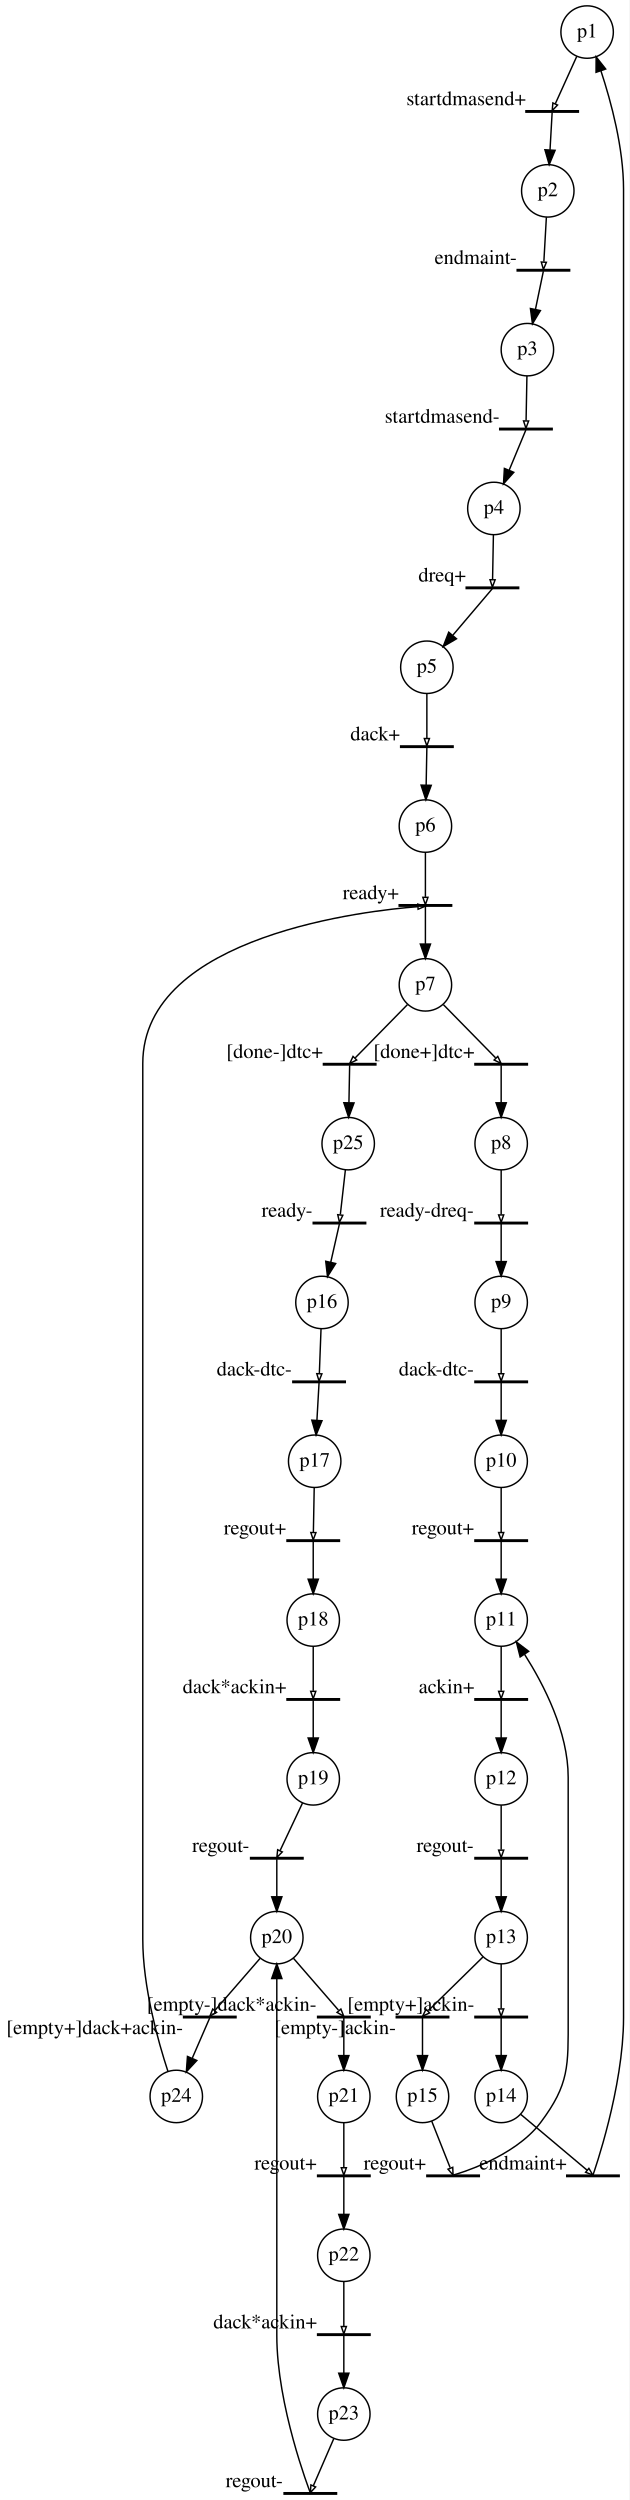
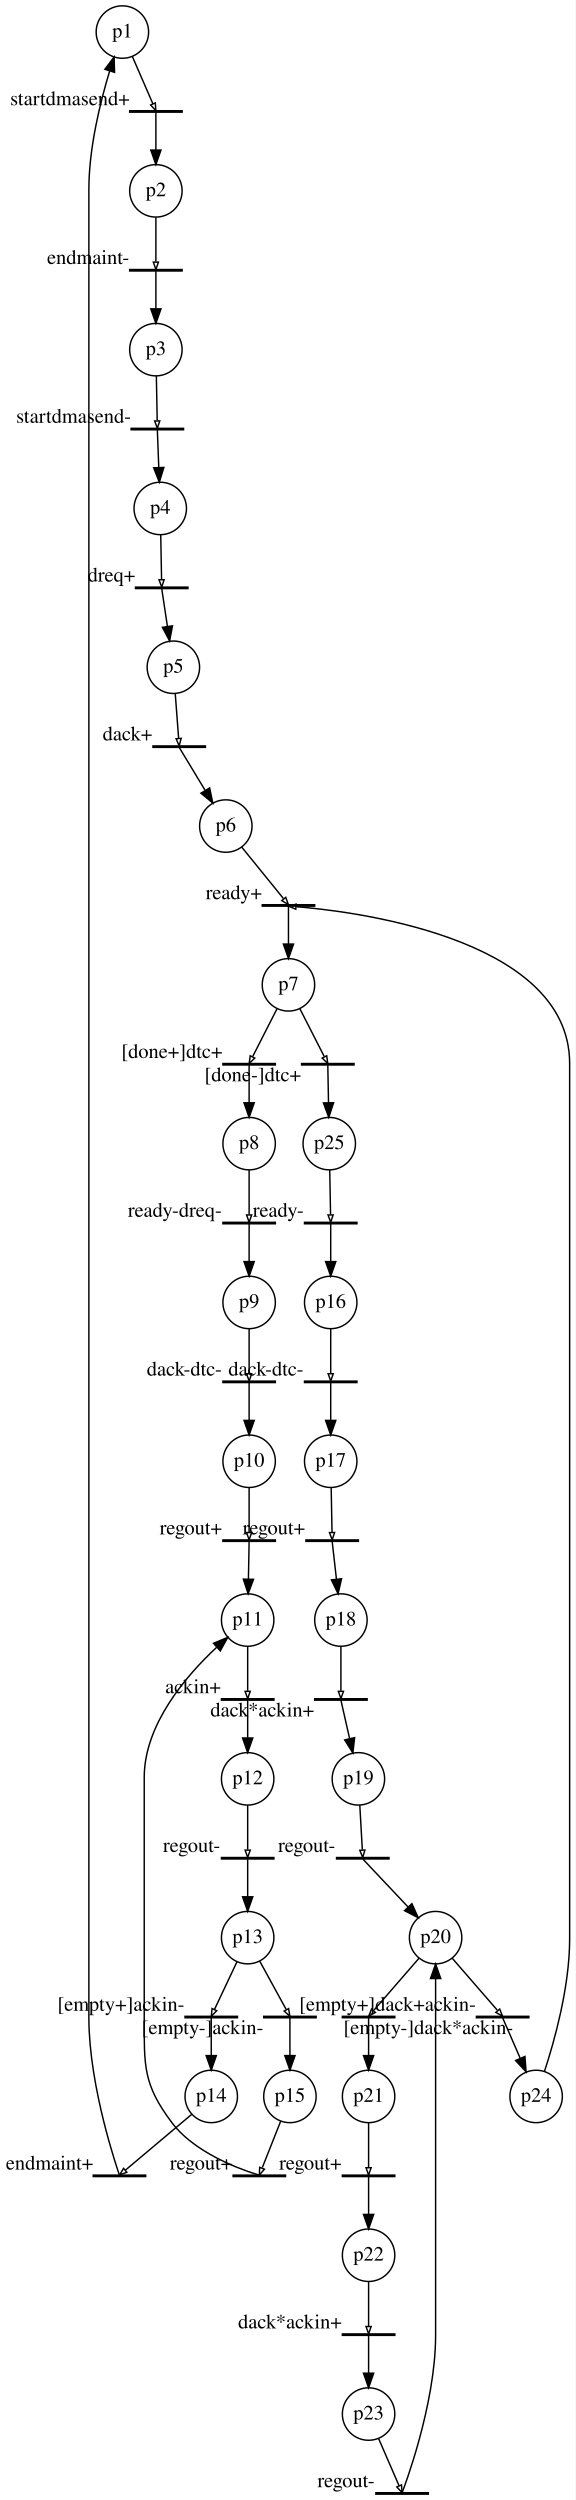
- <svg xmlns="http://www.w3.org/2000/svg" width="432pt" height="1716pt" viewBox="0.00 0.00 432.00 1716.00">
+ <svg xmlns="http://www.w3.org/2000/svg" width="395pt" height="1716pt" viewBox="0.00 0.00 395.00 1716.00">
  <g id="graph0" class="graph" transform="scale(1 1) rotate(0) translate(4 1712)">
-     <polygon fill="white" stroke="none" points="-4,4 -4,-1712 428,-1712 428,4 -4,4" />
+     <polygon fill="white" stroke="none" points="-4,4 -4,-1712 391,-1712 391,4 -4,4" />
    <g id="node1" class="node">
-       <ellipse fill="none" stroke="black" cx="399" cy="-1690" rx="18" ry="18" />
-       <text text-anchor="middle" x="399" y="-1686.3" font-family="Times,serif" font-size="14.00">p1</text>
+       <ellipse fill="none" stroke="black" cx="80" cy="-1690" rx="18" ry="18" />
+       <text text-anchor="middle" x="80" y="-1686.3" font-family="Times,serif" font-size="14.00">p1</text>
    </g>
    <g id="node3" class="node">
-       <polygon fill="none" stroke="black" points="393,-1636 357,-1636 357,-1635 393,-1635 393,-1636" />
-       <text text-anchor="middle" x="316" y="-1639.8" font-family="Times,serif" font-size="14.00">startdmasend+</text>
+       <polygon fill="none" stroke="black" points="121,-1636 85,-1636 85,-1635 121,-1635 121,-1636" />
+       <text text-anchor="middle" x="44" y="-1639.8" font-family="Times,serif" font-size="14.00">startdmasend+</text>
    </g>
    <g id="edge1" class="edge">
-       <path fill="none" stroke="black" d="M391.929,-1673.38C386.893,-1662.26 380.454,-1648.04 377.157,-1640.76" />
-       <polygon fill="none" stroke="black" points="378.685,-1639.9 375.028,-1636.06 375.497,-1641.34 378.685,-1639.9" />
+       <path fill="none" stroke="black" d="M86.901,-1673.1C91.721,-1661.99 97.831,-1647.91 100.956,-1640.71" />
+       <polygon fill="none" stroke="black" points="102.588,-1641.35 102.973,-1636.06 99.377,-1639.95 102.588,-1641.35" />
    </g>
    <g id="node2" class="node">
-       <ellipse fill="none" stroke="black" cx="372" cy="-1581" rx="18" ry="18" />
-       <text text-anchor="middle" x="372" y="-1577.3" font-family="Times,serif" font-size="14.00">p2</text>
+       <ellipse fill="none" stroke="black" cx="103" cy="-1581" rx="18" ry="18" />
+       <text text-anchor="middle" x="103" y="-1577.3" font-family="Times,serif" font-size="14.00">p2</text>
    </g>
    <g id="node5" class="node">
-       <polygon fill="none" stroke="black" points="387,-1527 351,-1527 351,-1526 387,-1526 387,-1527" />
-       <text text-anchor="middle" x="322.5" y="-1530.8" font-family="Times,serif" font-size="14.00">endmaint-</text>
+       <polygon fill="none" stroke="black" points="121,-1527 85,-1527 85,-1526 121,-1526 121,-1527" />
+       <text text-anchor="middle" x="56.5" y="-1530.8" font-family="Times,serif" font-size="14.00">endmaint-</text>
    </g>
    <g id="edge3" class="edge">
-       <path fill="none" stroke="black" d="M371.034,-1562.94C370.437,-1552.39 369.709,-1539.53 369.306,-1532.41" />
-       <polygon fill="none" stroke="black" points="371.033,-1531.95 369.003,-1527.06 367.539,-1532.15 371.033,-1531.95" />
+       <path fill="none" stroke="black" d="M103,-1562.94C103,-1552.39 103,-1539.53 103,-1532.41" />
+       <polygon fill="none" stroke="black" points="104.75,-1532.06 103,-1527.06 101.25,-1532.06 104.75,-1532.06" />
    </g>
    <g id="edge2" class="edge">
-       <path fill="none" stroke="black" d="M374.991,-1634.85C374.908,-1633.37 374.226,-1621.32 373.534,-1609.1" />
-       <polygon fill="black" stroke="black" points="377.023,-1608.81 372.964,-1599.02 370.034,-1609.21 377.023,-1608.81" />
+       <path fill="none" stroke="black" d="M103,-1634.85C103,-1633.37 103,-1621.32 103,-1609.1" />
+       <polygon fill="black" stroke="black" points="106.5,-1609.02 103,-1599.02 99.5,-1609.02 106.5,-1609.02" />
    </g>
    <g id="node4" class="node">
-       <ellipse fill="none" stroke="black" cx="358" cy="-1472" rx="18" ry="18" />
-       <text text-anchor="middle" x="358" y="-1468.3" font-family="Times,serif" font-size="14.00">p3</text>
+       <ellipse fill="none" stroke="black" cx="103" cy="-1472" rx="18" ry="18" />
+       <text text-anchor="middle" x="103" y="-1468.3" font-family="Times,serif" font-size="14.00">p3</text>
    </g>
    <g id="node7" class="node">
-       <polygon fill="none" stroke="black" points="375,-1418 339,-1418 339,-1417 375,-1417 375,-1418" />
-       <text text-anchor="middle" x="299.5" y="-1421.8" font-family="Times,serif" font-size="14.00">startdmasend-</text>
+       <polygon fill="none" stroke="black" points="122,-1418 86,-1418 86,-1417 122,-1417 122,-1418" />
+       <text text-anchor="middle" x="46.5" y="-1421.8" font-family="Times,serif" font-size="14.00">startdmasend-</text>
    </g>
    <g id="edge5" class="edge">
-       <path fill="none" stroke="black" d="M357.678,-1453.94C357.479,-1443.39 357.236,-1430.53 357.102,-1423.41" />
-       <polygon fill="none" stroke="black" points="358.845,-1423.03 357.001,-1418.06 355.346,-1423.09 358.845,-1423.03" />
+       <path fill="none" stroke="black" d="M103.322,-1453.94C103.521,-1443.39 103.764,-1430.53 103.898,-1423.41" />
+       <polygon fill="none" stroke="black" points="105.654,-1423.09 103.999,-1418.06 102.155,-1423.03 105.654,-1423.09" />
    </g>
    <g id="edge4" class="edge">
-       <path fill="none" stroke="black" d="M368.968,-1525.85C368.659,-1524.36 366.128,-1512.16 363.576,-1499.87" />
-       <polygon fill="black" stroke="black" points="366.934,-1498.82 361.475,-1489.74 360.08,-1500.24 366.934,-1498.82" />
+       <path fill="none" stroke="black" d="M103,-1525.85C103,-1524.37 103,-1512.32 103,-1500.1" />
+       <polygon fill="black" stroke="black" points="106.5,-1500.02 103,-1490.02 99.5,-1500.02 106.5,-1500.02" />
    </g>
    <g id="node6" class="node">
-       <ellipse fill="none" stroke="black" cx="335" cy="-1363" rx="18" ry="18" />
-       <text text-anchor="middle" x="335" y="-1359.3" font-family="Times,serif" font-size="14.00">p4</text>
+       <ellipse fill="none" stroke="black" cx="106" cy="-1363" rx="18" ry="18" />
+       <text text-anchor="middle" x="106" y="-1359.3" font-family="Times,serif" font-size="14.00">p4</text>
    </g>
    <g id="node9" class="node">
-       <polygon fill="none" stroke="black" points="352,-1309 316,-1309 316,-1308 352,-1308 352,-1309" />
-       <text text-anchor="middle" x="299.5" y="-1312.8" font-family="Times,serif" font-size="14.00">dreq+</text>
+       <polygon fill="none" stroke="black" points="125,-1309 89,-1309 89,-1308 125,-1308 125,-1309" />
+       <text text-anchor="middle" x="72.5" y="-1312.8" font-family="Times,serif" font-size="14.00">dreq+</text>
    </g>
    <g id="edge7" class="edge">
-       <path fill="none" stroke="black" d="M334.678,-1344.94C334.479,-1334.39 334.236,-1321.53 334.102,-1314.41" />
-       <polygon fill="none" stroke="black" points="335.845,-1314.03 334.001,-1309.06 332.346,-1314.09 335.845,-1314.03" />
+       <path fill="none" stroke="black" d="M106.322,-1344.94C106.521,-1334.39 106.764,-1321.53 106.898,-1314.41" />
+       <polygon fill="none" stroke="black" points="108.654,-1314.09 106.999,-1309.06 105.155,-1314.03 108.654,-1314.09" />
    </g>
    <g id="edge6" class="edge">
-       <path fill="none" stroke="black" d="M356.937,-1416.85C356.294,-1415.3 350.85,-1402.18 345.547,-1389.41" />
-       <polygon fill="black" stroke="black" points="348.667,-1387.8 341.601,-1379.9 342.202,-1390.48 348.667,-1387.8" />
+       <path fill="none" stroke="black" d="M104.006,-1416.85C104.062,-1415.37 104.516,-1403.32 104.977,-1391.1" />
+       <polygon fill="black" stroke="black" points="108.478,-1391.15 105.358,-1381.02 101.483,-1390.89 108.478,-1391.15" />
    </g>
    <g id="node8" class="node">
-       <ellipse fill="none" stroke="black" cx="289" cy="-1254" rx="18" ry="18" />
-       <text text-anchor="middle" x="289" y="-1250.3" font-family="Times,serif" font-size="14.00">p5</text>
+       <ellipse fill="none" stroke="black" cx="115" cy="-1254" rx="18" ry="18" />
+       <text text-anchor="middle" x="115" y="-1250.3" font-family="Times,serif" font-size="14.00">p5</text>
    </g>
    <g id="node11" class="node">
-       <polygon fill="none" stroke="black" points="307,-1200 271,-1200 271,-1199 307,-1199 307,-1200" />
-       <text text-anchor="middle" x="253.5" y="-1203.8" font-family="Times,serif" font-size="14.00">dack+</text>
+       <polygon fill="none" stroke="black" points="137,-1200 101,-1200 101,-1199 137,-1199 137,-1200" />
+       <text text-anchor="middle" x="83.5" y="-1203.8" font-family="Times,serif" font-size="14.00">dack+</text>
    </g>
    <g id="edge9" class="edge">
-       <path fill="none" stroke="black" d="M289,-1235.94C289,-1225.39 289,-1212.53 289,-1205.41" />
-       <polygon fill="none" stroke="black" points="290.75,-1205.06 289,-1200.06 287.25,-1205.06 290.75,-1205.06" />
+       <path fill="none" stroke="black" d="M116.288,-1235.94C117.084,-1225.39 118.054,-1212.53 118.592,-1205.41" />
+       <polygon fill="none" stroke="black" points="120.364,-1205.18 118.996,-1200.06 116.874,-1204.91 120.364,-1205.18" />
    </g>
    <g id="edge8" class="edge">
-       <path fill="none" stroke="black" d="M333.871,-1307.85C332.406,-1306.12 318.74,-1290.03 306.871,-1276.05" />
-       <polygon fill="black" stroke="black" points="309.336,-1273.54 300.196,-1268.19 304,-1278.07 309.336,-1273.54" />
+       <path fill="none" stroke="black" d="M107.023,-1307.85C107.246,-1306.37 109.065,-1294.32 110.909,-1282.1" />
+       <polygon fill="black" stroke="black" points="114.398,-1282.44 112.43,-1272.02 107.477,-1281.39 114.398,-1282.44" />
    </g>
    <g id="node10" class="node">
-       <ellipse fill="none" stroke="black" cx="288" cy="-1145" rx="18" ry="18" />
-       <text text-anchor="middle" x="288" y="-1141.3" font-family="Times,serif" font-size="14.00">p6</text>
+       <ellipse fill="none" stroke="black" cx="151" cy="-1145" rx="18" ry="18" />
+       <text text-anchor="middle" x="151" y="-1141.3" font-family="Times,serif" font-size="14.00">p6</text>
    </g>
    <g id="node13" class="node">
-       <polygon fill="none" stroke="black" points="306,-1091 270,-1091 270,-1090 306,-1090 306,-1091" />
-       <text text-anchor="middle" x="250.5" y="-1094.8" font-family="Times,serif" font-size="14.00">ready+</text>
+       <polygon fill="none" stroke="black" points="212,-1091 176,-1091 176,-1090 212,-1090 212,-1091" />
+       <text text-anchor="middle" x="156.5" y="-1094.8" font-family="Times,serif" font-size="14.00">ready+</text>
    </g>
    <g id="edge11" class="edge">
-       <path fill="none" stroke="black" d="M288,-1126.94C288,-1116.39 288,-1103.53 288,-1096.41" />
-       <polygon fill="none" stroke="black" points="289.75,-1096.06 288,-1091.06 286.25,-1096.06 289.75,-1096.06" />
+       <path fill="none" stroke="black" d="M161.851,-1130.63C171.299,-1118.98 184.417,-1102.81 190.564,-1095.23" />
+       <polygon fill="none" stroke="black" points="192.153,-1096.05 193.944,-1091.07 189.435,-1093.85 192.153,-1096.05" />
    </g>
    <g id="edge10" class="edge">
-       <path fill="none" stroke="black" d="M288.997,-1198.85C288.969,-1197.37 288.742,-1185.32 288.511,-1173.1" />
-       <polygon fill="black" stroke="black" points="292.009,-1172.96 288.321,-1163.02 285.011,-1173.09 292.009,-1172.96" />
+       <path fill="none" stroke="black" d="M119.092,-1198.85C120.069,-1197.23 128.674,-1182.98 136.701,-1169.68" />
+       <polygon fill="black" stroke="black" points="139.892,-1171.17 142.065,-1160.8 133.9,-1167.55 139.892,-1171.17" />
    </g>
    <g id="node12" class="node">
-       <ellipse fill="none" stroke="black" cx="288" cy="-1036" rx="18" ry="18" />
-       <text text-anchor="middle" x="288" y="-1032.3" font-family="Times,serif" font-size="14.00">p7</text>
+       <ellipse fill="none" stroke="black" cx="194" cy="-1036" rx="18" ry="18" />
+       <text text-anchor="middle" x="194" y="-1032.3" font-family="Times,serif" font-size="14.00">p7</text>
    </g>
    <g id="node15" class="node">
-       <polygon fill="none" stroke="black" points="358,-982 322,-982 322,-981 358,-981 358,-982" />
-       <text text-anchor="middle" x="287" y="-985.8" font-family="Times,serif" font-size="14.00">[done+]dtc+</text>
+       <polygon fill="none" stroke="black" points="185,-982 149,-982 149,-981 185,-981 185,-982" />
+       <text text-anchor="middle" x="114" y="-985.8" font-family="Times,serif" font-size="14.00">[done+]dtc+</text>
    </g>
    <g id="edge13" class="edge">
-       <path fill="none" stroke="black" d="M300.323,-1022.44C311.961,-1010.58 328.71,-993.507 336.167,-985.906" />
-       <polygon fill="none" stroke="black" points="337.677,-986.866 339.93,-982.072 335.179,-984.415 337.677,-986.866" />
+       <path fill="none" stroke="black" d="M186.19,-1019.67C180.517,-1008.53 173.204,-994.177 169.455,-986.818" />
+       <polygon fill="none" stroke="black" points="170.861,-985.724 167.032,-982.064 167.743,-987.313 170.861,-985.724" />
    </g>
    <g id="node33" class="node">
-       <polygon fill="none" stroke="black" points="254,-982 218,-982 218,-981 254,-981 254,-982" />
-       <text text-anchor="middle" x="184.5" y="-985.8" font-family="Times,serif" font-size="14.00">[done-]dtc+</text>
+       <polygon fill="none" stroke="black" points="239,-982 203,-982 203,-981 239,-981 239,-982" />
+       <text text-anchor="middle" x="169.5" y="-969.8" font-family="Times,serif" font-size="14.00">[done-]dtc+</text>
    </g>
    <g id="edge33" class="edge">
-       <path fill="none" stroke="black" d="M275.677,-1022.44C264.039,-1010.58 247.29,-993.507 239.833,-985.906" />
-       <polygon fill="none" stroke="black" points="240.821,-984.415 236.07,-982.072 238.323,-986.866 240.821,-984.415" />
+       <path fill="none" stroke="black" d="M201.81,-1019.67C207.483,-1008.53 214.796,-994.177 218.545,-986.818" />
+       <polygon fill="none" stroke="black" points="220.257,-987.313 220.968,-982.064 217.139,-985.724 220.257,-987.313" />
    </g>
    <g id="edge12" class="edge">
-       <path fill="none" stroke="black" d="M288,-1089.85C288,-1088.37 288,-1076.32 288,-1064.1" />
-       <polygon fill="black" stroke="black" points="291.5,-1064.02 288,-1054.02 284.5,-1064.02 291.5,-1064.02" />
+       <path fill="none" stroke="black" d="M194,-1089.85C194,-1088.37 194,-1076.32 194,-1064.1" />
+       <polygon fill="black" stroke="black" points="197.5,-1064.02 194,-1054.02 190.5,-1064.02 197.5,-1064.02" />
    </g>
    <g id="node14" class="node">
-       <ellipse fill="none" stroke="black" cx="340" cy="-927" rx="18" ry="18" />
-       <text text-anchor="middle" x="340" y="-923.3" font-family="Times,serif" font-size="14.00">p8</text>
+       <ellipse fill="none" stroke="black" cx="167" cy="-927" rx="18" ry="18" />
+       <text text-anchor="middle" x="167" y="-923.3" font-family="Times,serif" font-size="14.00">p8</text>
    </g>
    <g id="node17" class="node">
-       <polygon fill="none" stroke="black" points="358,-873 322,-873 322,-872 358,-872 358,-873" />
-       <text text-anchor="middle" x="289" y="-876.8" font-family="Times,serif" font-size="14.00">ready-dreq-</text>
+       <polygon fill="none" stroke="black" points="185,-873 149,-873 149,-872 185,-872 185,-873" />
+       <text text-anchor="middle" x="116" y="-876.8" font-family="Times,serif" font-size="14.00">ready-dreq-</text>
    </g>
    <g id="edge15" class="edge">
-       <path fill="none" stroke="black" d="M340,-908.939C340,-898.385 340,-885.534 340,-878.412" />
-       <polygon fill="none" stroke="black" points="341.75,-878.059 340,-873.059 338.25,-878.059 341.75,-878.059" />
+       <path fill="none" stroke="black" d="M167,-908.939C167,-898.385 167,-885.534 167,-878.412" />
+       <polygon fill="none" stroke="black" points="168.75,-878.059 167,-873.059 165.25,-878.059 168.75,-878.059" />
    </g>
    <g id="edge14" class="edge">
-       <path fill="none" stroke="black" d="M340,-980.848C340,-979.368 340,-967.319 340,-955.1" />
-       <polygon fill="black" stroke="black" points="343.5,-955.025 340,-945.025 336.5,-955.025 343.5,-955.025" />
+       <path fill="none" stroke="black" d="M167,-980.848C167,-979.368 167,-967.319 167,-955.1" />
+       <polygon fill="black" stroke="black" points="170.5,-955.025 167,-945.025 163.5,-955.025 170.5,-955.025" />
    </g>
    <g id="node16" class="node">
-       <ellipse fill="none" stroke="black" cx="340" cy="-818" rx="18" ry="18" />
-       <text text-anchor="middle" x="340" y="-814.3" font-family="Times,serif" font-size="14.00">p9</text>
+       <ellipse fill="none" stroke="black" cx="167" cy="-818" rx="18" ry="18" />
+       <text text-anchor="middle" x="167" y="-814.3" font-family="Times,serif" font-size="14.00">p9</text>
    </g>
    <g id="node19" class="node">
-       <polygon fill="none" stroke="black" points="358,-764 322,-764 322,-763 358,-763 358,-764" />
-       <text text-anchor="middle" x="295.5" y="-767.8" font-family="Times,serif" font-size="14.00">dack-dtc-</text>
+       <polygon fill="none" stroke="black" points="185,-764 149,-764 149,-763 185,-763 185,-764" />
+       <text text-anchor="middle" x="122.5" y="-767.8" font-family="Times,serif" font-size="14.00">dack-dtc-</text>
    </g>
    <g id="edge17" class="edge">
-       <path fill="none" stroke="black" d="M340,-799.939C340,-789.385 340,-776.534 340,-769.412" />
-       <polygon fill="none" stroke="black" points="341.75,-769.059 340,-764.059 338.25,-769.059 341.75,-769.059" />
+       <path fill="none" stroke="black" d="M167,-799.939C167,-789.385 167,-776.534 167,-769.412" />
+       <polygon fill="none" stroke="black" points="168.75,-769.059 167,-764.059 165.25,-769.059 168.75,-769.059" />
    </g>
    <g id="edge16" class="edge">
-       <path fill="none" stroke="black" d="M340,-871.848C340,-870.368 340,-858.319 340,-846.1" />
-       <polygon fill="black" stroke="black" points="343.5,-846.025 340,-836.025 336.5,-846.025 343.5,-846.025" />
+       <path fill="none" stroke="black" d="M167,-871.848C167,-870.368 167,-858.319 167,-846.1" />
+       <polygon fill="black" stroke="black" points="170.5,-846.025 167,-836.025 163.5,-846.025 170.5,-846.025" />
    </g>
    <g id="node18" class="node">
-       <ellipse fill="none" stroke="black" cx="340" cy="-709" rx="18" ry="18" />
-       <text text-anchor="middle" x="340" y="-705.3" font-family="Times,serif" font-size="14.00">p10</text>
+       <ellipse fill="none" stroke="black" cx="167" cy="-709" rx="18" ry="18" />
+       <text text-anchor="middle" x="167" y="-705.3" font-family="Times,serif" font-size="14.00">p10</text>
    </g>
    <g id="node21" class="node">
-       <polygon fill="none" stroke="black" points="358,-655 322,-655 322,-654 358,-654 358,-655" />
-       <text text-anchor="middle" x="300" y="-658.8" font-family="Times,serif" font-size="14.00">regout+</text>
+       <polygon fill="none" stroke="black" points="185,-655 149,-655 149,-654 185,-654 185,-655" />
+       <text text-anchor="middle" x="127" y="-658.8" font-family="Times,serif" font-size="14.00">regout+</text>
    </g>
    <g id="edge19" class="edge">
-       <path fill="none" stroke="black" d="M340,-690.939C340,-680.385 340,-667.534 340,-660.412" />
-       <polygon fill="none" stroke="black" points="341.75,-660.059 340,-655.059 338.25,-660.059 341.75,-660.059" />
+       <path fill="none" stroke="black" d="M167,-690.939C167,-680.385 167,-667.534 167,-660.412" />
+       <polygon fill="none" stroke="black" points="168.75,-660.059 167,-655.059 165.25,-660.059 168.75,-660.059" />
    </g>
    <g id="edge18" class="edge">
-       <path fill="none" stroke="black" d="M340,-762.848C340,-761.368 340,-749.319 340,-737.1" />
-       <polygon fill="black" stroke="black" points="343.5,-737.025 340,-727.025 336.5,-737.025 343.5,-737.025" />
+       <path fill="none" stroke="black" d="M167,-762.848C167,-761.368 167,-749.319 167,-737.1" />
+       <polygon fill="black" stroke="black" points="170.5,-737.025 167,-727.025 163.5,-737.025 170.5,-737.025" />
    </g>
    <g id="node20" class="node">
-       <ellipse fill="none" stroke="black" cx="340" cy="-600" rx="18" ry="18" />
-       <text text-anchor="middle" x="340" y="-596.3" font-family="Times,serif" font-size="14.00">p11</text>
+       <ellipse fill="none" stroke="black" cx="166" cy="-600" rx="18" ry="18" />
+       <text text-anchor="middle" x="166" y="-596.3" font-family="Times,serif" font-size="14.00">p11</text>
    </g>
    <g id="node23" class="node">
-       <polygon fill="none" stroke="black" points="358,-546 322,-546 322,-545 358,-545 358,-546" />
-       <text text-anchor="middle" x="302.5" y="-549.8" font-family="Times,serif" font-size="14.00">ackin+</text>
+       <polygon fill="none" stroke="black" points="184,-546 148,-546 148,-545 184,-545 184,-546" />
+       <text text-anchor="middle" x="128.5" y="-549.8" font-family="Times,serif" font-size="14.00">ackin+</text>
    </g>
    <g id="edge21" class="edge">
-       <path fill="none" stroke="black" d="M340,-581.939C340,-571.385 340,-558.534 340,-551.412" />
-       <polygon fill="none" stroke="black" points="341.75,-551.059 340,-546.059 338.25,-551.059 341.75,-551.059" />
+       <path fill="none" stroke="black" d="M166,-581.939C166,-571.385 166,-558.534 166,-551.412" />
+       <polygon fill="none" stroke="black" points="167.75,-551.059 166,-546.059 164.25,-551.059 167.75,-551.059" />
    </g>
    <g id="edge20" class="edge">
-       <path fill="none" stroke="black" d="M340,-653.848C340,-652.368 340,-640.319 340,-628.1" />
-       <polygon fill="black" stroke="black" points="343.5,-628.025 340,-618.025 336.5,-628.025 343.5,-628.025" />
+       <path fill="none" stroke="black" d="M166.997,-653.848C166.969,-652.368 166.742,-640.319 166.511,-628.1" />
+       <polygon fill="black" stroke="black" points="170.009,-627.957 166.321,-618.025 163.011,-628.089 170.009,-627.957" />
    </g>
    <g id="node22" class="node">
-       <ellipse fill="none" stroke="black" cx="340" cy="-491" rx="18" ry="18" />
-       <text text-anchor="middle" x="340" y="-487.3" font-family="Times,serif" font-size="14.00">p12</text>
+       <ellipse fill="none" stroke="black" cx="166" cy="-491" rx="18" ry="18" />
+       <text text-anchor="middle" x="166" y="-487.3" font-family="Times,serif" font-size="14.00">p12</text>
    </g>
    <g id="node25" class="node">
-       <polygon fill="none" stroke="black" points="358,-437 322,-437 322,-436 358,-436 358,-437" />
-       <text text-anchor="middle" x="301.5" y="-440.8" font-family="Times,serif" font-size="14.00">regout-</text>
+       <polygon fill="none" stroke="black" points="184,-437 148,-437 148,-436 184,-436 184,-437" />
+       <text text-anchor="middle" x="127.5" y="-440.8" font-family="Times,serif" font-size="14.00">regout-</text>
    </g>
    <g id="edge23" class="edge">
-       <path fill="none" stroke="black" d="M340,-472.939C340,-462.385 340,-449.534 340,-442.412" />
-       <polygon fill="none" stroke="black" points="341.75,-442.059 340,-437.059 338.25,-442.059 341.75,-442.059" />
+       <path fill="none" stroke="black" d="M166,-472.939C166,-462.385 166,-449.534 166,-442.412" />
+       <polygon fill="none" stroke="black" points="167.75,-442.059 166,-437.059 164.25,-442.059 167.75,-442.059" />
    </g>
    <g id="edge22" class="edge">
-       <path fill="none" stroke="black" d="M340,-544.848C340,-543.368 340,-531.319 340,-519.1" />
-       <polygon fill="black" stroke="black" points="343.5,-519.025 340,-509.025 336.5,-519.025 343.5,-519.025" />
+       <path fill="none" stroke="black" d="M166,-544.848C166,-543.368 166,-531.319 166,-519.1" />
+       <polygon fill="black" stroke="black" points="169.5,-519.025 166,-509.025 162.5,-519.025 169.5,-519.025" />
    </g>
    <g id="node24" class="node">
-       <ellipse fill="none" stroke="black" cx="340" cy="-382" rx="18" ry="18" />
-       <text text-anchor="middle" x="340" y="-378.3" font-family="Times,serif" font-size="14.00">p13</text>
+       <ellipse fill="none" stroke="black" cx="166" cy="-382" rx="18" ry="18" />
+       <text text-anchor="middle" x="166" y="-378.3" font-family="Times,serif" font-size="14.00">p13</text>
    </g>
    <g id="node27" class="node">
-       <polygon fill="none" stroke="black" points="358,-328 322,-328 322,-327 358,-327 358,-328" />
-       <text text-anchor="middle" x="278" y="-331.8" font-family="Times,serif" font-size="14.00">[empty+]ackin-</text>
+       <polygon fill="none" stroke="black" points="159,-328 123,-328 123,-327 159,-327 159,-328" />
+       <text text-anchor="middle" x="79" y="-331.8" font-family="Times,serif" font-size="14.00">[empty+]ackin-</text>
    </g>
    <g id="edge25" class="edge">
-       <path fill="none" stroke="black" d="M340,-363.939C340,-353.385 340,-340.534 340,-333.412" />
-       <polygon fill="none" stroke="black" points="341.75,-333.059 340,-328.059 338.25,-333.059 341.75,-333.059" />
+       <path fill="none" stroke="black" d="M158.634,-365.385C153.388,-354.263 146.681,-340.044 143.247,-332.764" />
+       <polygon fill="none" stroke="black" points="144.746,-331.838 141.03,-328.063 141.58,-333.332 144.746,-331.838" />
    </g>
    <g id="node30" class="node">
-       <polygon fill="none" stroke="black" points="304,-328 268,-328 268,-327 304,-327 304,-328" />
-       <text text-anchor="middle" x="226" y="-315.8" font-family="Times,serif" font-size="14.00">[empty-]ackin-</text>
+       <polygon fill="none" stroke="black" points="213,-328 177,-328 177,-327 213,-327 213,-328" />
+       <text text-anchor="middle" x="135" y="-315.8" font-family="Times,serif" font-size="14.00">[empty-]ackin-</text>
    </g>
    <g id="edge29" class="edge">
-       <path fill="none" stroke="black" d="M327.476,-368.708C315.402,-356.858 297.847,-339.627 290.023,-331.948" />
-       <polygon fill="none" stroke="black" points="290.868,-330.326 286.074,-328.072 288.416,-332.824 290.868,-330.326" />
+       <path fill="none" stroke="black" d="M174.233,-365.954C180.332,-354.807 188.264,-340.311 192.334,-332.873" />
+       <polygon fill="none" stroke="black" points="194.1,-333.291 194.965,-328.064 191.029,-331.611 194.1,-333.291" />
    </g>
    <g id="edge24" class="edge">
-       <path fill="none" stroke="black" d="M340,-435.848C340,-434.368 340,-422.319 340,-410.1" />
-       <polygon fill="black" stroke="black" points="343.5,-410.025 340,-400.025 336.5,-410.025 343.5,-410.025" />
+       <path fill="none" stroke="black" d="M166,-435.848C166,-434.368 166,-422.319 166,-410.1" />
+       <polygon fill="black" stroke="black" points="169.5,-410.025 166,-400.025 162.5,-410.025 169.5,-410.025" />
    </g>
    <g id="node26" class="node">
-       <ellipse fill="none" stroke="black" cx="340" cy="-273" rx="18" ry="18" />
-       <text text-anchor="middle" x="340" y="-269.3" font-family="Times,serif" font-size="14.00">p14</text>
+       <ellipse fill="none" stroke="black" cx="141" cy="-273" rx="18" ry="18" />
+       <text text-anchor="middle" x="141" y="-269.3" font-family="Times,serif" font-size="14.00">p14</text>
    </g>
    <g id="node28" class="node">
-       <polygon fill="none" stroke="black" points="421,-219 385,-219 385,-218 421,-218 421,-219" />
-       <text text-anchor="middle" x="355" y="-222.8" font-family="Times,serif" font-size="14.00">endmaint+</text>
+       <polygon fill="none" stroke="black" points="96,-219 60,-219 60,-218 96,-218 96,-219" />
+       <text text-anchor="middle" x="30" y="-222.8" font-family="Times,serif" font-size="14.00">endmaint+</text>
    </g>
    <g id="edge27" class="edge">
-       <path fill="none" stroke="black" d="M353.361,-260.76C367.777,-248.632 389.882,-230.036 398.928,-222.426" />
-       <polygon fill="none" stroke="black" points="400.211,-223.634 402.91,-219.076 397.957,-220.955 400.211,-223.634" />
+       <path fill="none" stroke="black" d="M127.639,-260.76C113.223,-248.632 91.118,-230.036 82.072,-222.426" />
+       <polygon fill="none" stroke="black" points="83.043,-220.955 78.09,-219.076 80.79,-223.634 83.043,-220.955" />
    </g>
    <g id="edge26" class="edge">
-       <path fill="none" stroke="black" d="M340,-326.848C340,-325.368 340,-313.319 340,-301.1" />
-       <polygon fill="black" stroke="black" points="343.5,-301.025 340,-291.025 336.5,-301.025 343.5,-301.025" />
+       <path fill="none" stroke="black" d="M141,-326.848C141,-325.368 141,-313.319 141,-301.1" />
+       <polygon fill="black" stroke="black" points="144.5,-301.025 141,-291.025 137.5,-301.025 144.5,-301.025" />
    </g>
    <g id="edge28" class="edge">
-       <path fill="none" stroke="black" d="M403.015,-219.043C403.651,-220.844 424,-278.865 424,-327 424,-1582 424,-1582 424,-1582 424,-1610.36 415.568,-1641.87 408.498,-1663.3" />
-       <polygon fill="black" stroke="black" points="405.12,-1662.36 405.18,-1672.96 411.74,-1664.64 405.12,-1662.36" />
+       <path fill="none" stroke="black" d="M77.985,-219.043C77.349,-220.844 57,-278.865 57,-327 57,-1582 57,-1582 57,-1582 57,-1610.25 64.757,-1641.77 71.262,-1663.24" />
+       <polygon fill="black" stroke="black" points="67.967,-1664.43 74.315,-1672.92 74.642,-1662.33 67.967,-1664.43" />
    </g>
    <g id="node29" class="node">
-       <ellipse fill="none" stroke="black" cx="286" cy="-273" rx="18" ry="18" />
-       <text text-anchor="middle" x="286" y="-269.3" font-family="Times,serif" font-size="14.00">p15</text>
+       <ellipse fill="none" stroke="black" cx="195" cy="-273" rx="18" ry="18" />
+       <text text-anchor="middle" x="195" y="-269.3" font-family="Times,serif" font-size="14.00">p15</text>
    </g>
    <g id="node31" class="node">
-       <polygon fill="none" stroke="black" points="325,-219 289,-219 289,-218 325,-218 325,-219" />
-       <text text-anchor="middle" x="267" y="-222.8" font-family="Times,serif" font-size="14.00">regout+</text>
+       <polygon fill="none" stroke="black" points="192,-219 156,-219 156,-218 192,-218 192,-219" />
+       <text text-anchor="middle" x="134" y="-222.8" font-family="Times,serif" font-size="14.00">regout+</text>
    </g>
    <g id="edge31" class="edge">
-       <path fill="none" stroke="black" d="M292.301,-256.098C296.608,-245.228 302.043,-231.51 304.948,-224.179" />
-       <polygon fill="none" stroke="black" points="306.76,-224.355 306.975,-219.062 303.507,-223.066 306.76,-224.355" />
+       <path fill="none" stroke="black" d="M188.699,-256.098C184.392,-245.228 178.957,-231.51 176.052,-224.179" />
+       <polygon fill="none" stroke="black" points="177.493,-223.066 174.025,-219.062 174.24,-224.355 177.493,-223.066" />
    </g>
    <g id="edge30" class="edge">
-       <path fill="none" stroke="black" d="M286,-326.848C286,-325.368 286,-313.319 286,-301.1" />
-       <polygon fill="black" stroke="black" points="289.5,-301.025 286,-291.025 282.5,-301.025 289.5,-301.025" />
+       <path fill="none" stroke="black" d="M195,-326.848C195,-325.368 195,-313.319 195,-301.1" />
+       <polygon fill="black" stroke="black" points="198.5,-301.025 195,-291.025 191.5,-301.025 198.5,-301.025" />
    </g>
    <g id="edge32" class="edge">
-       <path fill="none" stroke="black" d="M307.119,-219.033C309.561,-219.709 348.907,-230.911 367,-255 386.876,-281.463 386,-293.905 386,-327 386,-492 386,-492 386,-492 386,-523.176 369.314,-555.612 356.041,-576.481" />
-       <polygon fill="black" stroke="black" points="353.04,-574.674 350.438,-584.945 358.877,-578.539 353.04,-574.674" />
+       <path fill="none" stroke="black" d="M173.881,-219.033C171.439,-219.709 132.093,-230.911 114,-255 94.124,-281.463 95,-293.905 95,-327 95,-492 95,-492 95,-492 95,-528.374 123.839,-561.846 144.758,-581.34" />
+       <polygon fill="black" stroke="black" points="142.526,-584.04 152.31,-588.104 147.196,-578.825 142.526,-584.04" />
    </g>
    <g id="node32" class="node">
-       <ellipse fill="none" stroke="black" cx="235" cy="-927" rx="18" ry="18" />
-       <text text-anchor="middle" x="235" y="-923.3" font-family="Times,serif" font-size="14.00">p25</text>
+       <ellipse fill="none" stroke="black" cx="222" cy="-927" rx="18" ry="18" />
+       <text text-anchor="middle" x="222" y="-923.3" font-family="Times,serif" font-size="14.00">p25</text>
    </g>
    <g id="node35" class="node">
-       <polygon fill="none" stroke="black" points="247,-873 211,-873 211,-872 247,-872 247,-873" />
-       <text text-anchor="middle" x="193" y="-876.8" font-family="Times,serif" font-size="14.00">ready-</text>
+       <polygon fill="none" stroke="black" points="241,-873 205,-873 205,-872 241,-872 241,-873" />
+       <text text-anchor="middle" x="187" y="-876.8" font-family="Times,serif" font-size="14.00">ready-</text>
    </g>
    <g id="edge35" class="edge">
-       <path fill="none" stroke="black" d="M233.069,-908.939C231.874,-898.385 230.419,-885.534 229.613,-878.412" />
-       <polygon fill="none" stroke="black" points="231.308,-877.831 229.007,-873.059 227.83,-878.224 231.308,-877.831" />
+       <path fill="none" stroke="black" d="M222.322,-908.939C222.521,-898.385 222.764,-885.534 222.898,-878.412" />
+       <polygon fill="none" stroke="black" points="224.654,-878.091 222.999,-873.059 221.155,-878.025 224.654,-878.091" />
    </g>
    <g id="edge34" class="edge">
-       <path fill="none" stroke="black" d="M235.997,-980.848C235.969,-979.368 235.742,-967.319 235.511,-955.1" />
-       <polygon fill="black" stroke="black" points="239.009,-954.957 235.321,-945.025 232.011,-955.089 239.009,-954.957" />
+       <path fill="none" stroke="black" d="M221.003,-980.848C221.031,-979.368 221.258,-967.319 221.489,-955.1" />
+       <polygon fill="black" stroke="black" points="224.989,-955.089 221.679,-945.025 217.991,-954.957 224.989,-955.089" />
    </g>
    <g id="node34" class="node">
-       <ellipse fill="none" stroke="black" cx="217" cy="-818" rx="18" ry="18" />
-       <text text-anchor="middle" x="217" y="-814.3" font-family="Times,serif" font-size="14.00">p16</text>
+       <ellipse fill="none" stroke="black" cx="223" cy="-818" rx="18" ry="18" />
+       <text text-anchor="middle" x="223" y="-814.3" font-family="Times,serif" font-size="14.00">p16</text>
    </g>
    <g id="node37" class="node">
-       <polygon fill="none" stroke="black" points="233,-764 197,-764 197,-763 233,-763 233,-764" />
-       <text text-anchor="middle" x="170.5" y="-767.8" font-family="Times,serif" font-size="14.00">dack-dtc-</text>
+       <polygon fill="none" stroke="black" points="241,-764 205,-764 205,-763 241,-763 241,-764" />
+       <text text-anchor="middle" x="178.5" y="-767.8" font-family="Times,serif" font-size="14.00">dack-dtc-</text>
    </g>
    <g id="edge37" class="edge">
-       <path fill="none" stroke="black" d="M216.356,-799.939C215.958,-789.385 215.473,-776.534 215.204,-769.412" />
-       <polygon fill="none" stroke="black" points="216.94,-768.99 215.002,-764.059 213.442,-769.122 216.94,-768.99" />
+       <path fill="none" stroke="black" d="M223,-799.939C223,-789.385 223,-776.534 223,-769.412" />
+       <polygon fill="none" stroke="black" points="224.75,-769.059 223,-764.059 221.25,-769.059 224.75,-769.059" />
    </g>
    <g id="edge36" class="edge">
-       <path fill="none" stroke="black" d="M228.966,-871.848C228.625,-870.344 225.812,-857.919 222.999,-845.496" />
-       <polygon fill="black" stroke="black" points="226.413,-844.722 220.791,-835.742 219.585,-846.268 226.413,-844.722" />
+       <path fill="none" stroke="black" d="M223,-871.848C223,-870.368 223,-858.319 223,-846.1" />
+       <polygon fill="black" stroke="black" points="226.5,-846.025 223,-836.025 219.5,-846.025 226.5,-846.025" />
    </g>
    <g id="node36" class="node">
-       <ellipse fill="none" stroke="black" cx="212" cy="-709" rx="18" ry="18" />
-       <text text-anchor="middle" x="212" y="-705.3" font-family="Times,serif" font-size="14.00">p17</text>
+       <ellipse fill="none" stroke="black" cx="223" cy="-709" rx="18" ry="18" />
+       <text text-anchor="middle" x="223" y="-705.3" font-family="Times,serif" font-size="14.00">p17</text>
    </g>
    <g id="node39" class="node">
-       <polygon fill="none" stroke="black" points="229,-655 193,-655 193,-654 229,-654 229,-655" />
-       <text text-anchor="middle" x="171" y="-658.8" font-family="Times,serif" font-size="14.00">regout+</text>
+       <polygon fill="none" stroke="black" points="242,-655 206,-655 206,-654 242,-654 242,-655" />
+       <text text-anchor="middle" x="184" y="-658.8" font-family="Times,serif" font-size="14.00">regout+</text>
    </g>
    <g id="edge39" class="edge">
-       <path fill="none" stroke="black" d="M211.678,-690.939C211.479,-680.385 211.236,-667.534 211.102,-660.412" />
-       <polygon fill="none" stroke="black" points="212.845,-660.025 211.001,-655.059 209.346,-660.091 212.845,-660.025" />
+       <path fill="none" stroke="black" d="M223.322,-690.939C223.521,-680.385 223.764,-667.534 223.898,-660.412" />
+       <polygon fill="none" stroke="black" points="225.654,-660.091 223.999,-655.059 222.155,-660.025 225.654,-660.091" />
    </g>
    <g id="edge38" class="edge">
-       <path fill="none" stroke="black" d="M214.991,-762.848C214.908,-761.368 214.226,-749.319 213.534,-737.1" />
-       <polygon fill="black" stroke="black" points="217.023,-736.811 212.964,-727.025 210.034,-737.207 217.023,-736.811" />
+       <path fill="none" stroke="black" d="M223,-762.848C223,-761.368 223,-749.319 223,-737.1" />
+       <polygon fill="black" stroke="black" points="226.5,-737.025 223,-727.025 219.5,-737.025 226.5,-737.025" />
    </g>
    <g id="node38" class="node">
-       <ellipse fill="none" stroke="black" cx="211" cy="-600" rx="18" ry="18" />
-       <text text-anchor="middle" x="211" y="-596.3" font-family="Times,serif" font-size="14.00">p18</text>
+       <ellipse fill="none" stroke="black" cx="230" cy="-600" rx="18" ry="18" />
+       <text text-anchor="middle" x="230" y="-596.3" font-family="Times,serif" font-size="14.00">p18</text>
    </g>
    <g id="node41" class="node">
-       <polygon fill="none" stroke="black" points="229,-546 193,-546 193,-545 229,-545 229,-546" />
-       <text text-anchor="middle" x="157" y="-549.8" font-family="Times,serif" font-size="14.00">dack*ackin+</text>
+       <polygon fill="none" stroke="black" points="248,-546 212,-546 212,-545 248,-545 248,-546" />
+       <text text-anchor="middle" x="176" y="-533.8" font-family="Times,serif" font-size="14.00">dack*ackin+</text>
    </g>
    <g id="edge41" class="edge">
-       <path fill="none" stroke="black" d="M211,-581.939C211,-571.385 211,-558.534 211,-551.412" />
-       <polygon fill="none" stroke="black" points="212.75,-551.059 211,-546.059 209.25,-551.059 212.75,-551.059" />
+       <path fill="none" stroke="black" d="M230,-581.939C230,-571.385 230,-558.534 230,-551.412" />
+       <polygon fill="none" stroke="black" points="231.75,-551.059 230,-546.059 228.25,-551.059 231.75,-551.059" />
    </g>
    <g id="edge40" class="edge">
-       <path fill="none" stroke="black" d="M211,-653.848C211,-652.368 211,-640.319 211,-628.1" />
-       <polygon fill="black" stroke="black" points="214.5,-628.025 211,-618.025 207.5,-628.025 214.5,-628.025" />
+       <path fill="none" stroke="black" d="M224.017,-653.848C224.185,-652.368 225.549,-640.319 226.932,-628.1" />
+       <polygon fill="black" stroke="black" points="230.425,-628.355 228.073,-618.025 223.47,-627.568 230.425,-628.355" />
    </g>
    <g id="node40" class="node">
-       <ellipse fill="none" stroke="black" cx="211" cy="-491" rx="18" ry="18" />
-       <text text-anchor="middle" x="211" y="-487.3" font-family="Times,serif" font-size="14.00">p19</text>
+       <ellipse fill="none" stroke="black" cx="242" cy="-491" rx="18" ry="18" />
+       <text text-anchor="middle" x="242" y="-487.3" font-family="Times,serif" font-size="14.00">p19</text>
    </g>
    <g id="node43" class="node">
-       <polygon fill="none" stroke="black" points="204,-437 168,-437 168,-436 204,-436 204,-437" />
-       <text text-anchor="middle" x="147.5" y="-440.8" font-family="Times,serif" font-size="14.00">regout-</text>
+       <polygon fill="none" stroke="black" points="263,-437 227,-437 227,-436 263,-436 263,-437" />
+       <text text-anchor="middle" x="206.5" y="-440.8" font-family="Times,serif" font-size="14.00">regout-</text>
    </g>
    <g id="edge43" class="edge">
-       <path fill="none" stroke="black" d="M203.634,-474.385C198.388,-463.263 191.681,-449.044 188.247,-441.764" />
-       <polygon fill="none" stroke="black" points="189.746,-440.838 186.03,-437.063 186.58,-442.332 189.746,-440.838" />
+       <path fill="none" stroke="black" d="M242.966,-472.939C243.563,-462.385 244.291,-449.534 244.694,-442.412" />
+       <polygon fill="none" stroke="black" points="246.461,-442.15 244.997,-437.059 242.967,-441.952 246.461,-442.15" />
    </g>
    <g id="edge42" class="edge">
-       <path fill="none" stroke="black" d="M211,-544.848C211,-543.368 211,-531.319 211,-519.1" />
-       <polygon fill="black" stroke="black" points="214.5,-519.025 211,-509.025 207.5,-519.025 214.5,-519.025" />
+       <path fill="none" stroke="black" d="M230.034,-544.848C230.375,-543.344 233.188,-530.919 236.001,-518.496" />
+       <polygon fill="black" stroke="black" points="239.415,-519.268 238.209,-508.742 232.587,-517.722 239.415,-519.268" />
    </g>
    <g id="node42" class="node">
-       <ellipse fill="none" stroke="black" cx="186" cy="-382" rx="18" ry="18" />
-       <text text-anchor="middle" x="186" y="-378.3" font-family="Times,serif" font-size="14.00">p20</text>
+       <ellipse fill="none" stroke="black" cx="295" cy="-382" rx="18" ry="18" />
+       <text text-anchor="middle" x="295" y="-378.3" font-family="Times,serif" font-size="14.00">p20</text>
    </g>
    <g id="node45" class="node">
-       <polygon fill="none" stroke="black" points="250,-328 214,-328 214,-327 250,-327 250,-328" />
-       <text text-anchor="middle" x="155" y="-331.8" font-family="Times,serif" font-size="14.00">[empty-]dack*ackin-</text>
+       <polygon fill="none" stroke="black" points="359,-328 323,-328 323,-327 359,-327 359,-328" />
+       <text text-anchor="middle" x="262" y="-331.8" font-family="Times,serif" font-size="14.00">[empty+]dack+ackin-</text>
    </g>
    <g id="edge45" class="edge">
-       <path fill="none" stroke="black" d="M197.371,-367.899C207.474,-356.258 221.64,-339.936 228.285,-332.281" />
-       <polygon fill="none" stroke="black" points="229.984,-332.993 231.939,-328.07 227.34,-330.699 229.984,-332.993" />
+       <path fill="none" stroke="black" d="M306.371,-367.899C316.474,-356.258 330.64,-339.936 337.285,-332.281" />
+       <polygon fill="none" stroke="black" points="338.984,-332.993 340.939,-328.07 336.34,-330.699 338.984,-332.993" />
+     </g>
+     <g id="node47" class="node">
+       <polygon fill="none" stroke="black" points="267,-328 231,-328 231,-327 267,-327 267,-328" />
+       <text text-anchor="middle" x="290" y="-315.8" font-family="Times,serif" font-size="14.00">[empty-]dack*ackin-</text>
+     </g>
+     <g id="edge48" class="edge">
+       <path fill="none" stroke="black" d="M283.629,-367.899C273.526,-356.258 259.36,-339.936 252.715,-332.281" />
+       <polygon fill="none" stroke="black" points="253.66,-330.699 249.061,-328.07 251.016,-332.993 253.66,-330.699" />
+     </g>
+     <g id="edge44" class="edge">
+       <path fill="none" stroke="black" d="M245.143,-435.848C246.806,-434.086 262.606,-417.338 275.98,-403.161" />
+       <polygon fill="black" stroke="black" points="278.739,-405.337 283.056,-395.661 273.647,-400.533 278.739,-405.337" />
+     </g>
+     <g id="node44" class="node">
+       <ellipse fill="none" stroke="black" cx="364" cy="-273" rx="18" ry="18" />
+       <text text-anchor="middle" x="364" y="-269.3" font-family="Times,serif" font-size="14.00">p24</text>
+     </g>
+     <g id="edge47" class="edge">
+       <path fill="none" stroke="black" d="M369.685,-290.083C376.496,-310.82 387,-348.129 387,-381 387,-982 387,-982 387,-982 387,-1070.44 230.746,-1087.16 199.427,-1089.63" />
+       <polygon fill="none" stroke="black" points="199.008,-1087.9 194.14,-1089.99 199.248,-1091.39 199.008,-1087.9" />
+     </g>
+     <g id="edge46" class="edge">
+       <path fill="none" stroke="black" d="M341.066,-326.848C341.738,-325.3 347.429,-312.185 352.974,-299.409" />
+       <polygon fill="black" stroke="black" points="356.329,-300.469 357.099,-289.902 349.908,-297.682 356.329,-300.469" />
+     </g>
+     <g id="node46" class="node">
+       <ellipse fill="none" stroke="black" cx="249" cy="-273" rx="18" ry="18" />
+       <text text-anchor="middle" x="249" y="-269.3" font-family="Times,serif" font-size="14.00">p21</text>
+     </g>
+     <g id="node49" class="node">
+       <polygon fill="none" stroke="black" points="267,-219 231,-219 231,-218 267,-218 267,-219" />
+       <text text-anchor="middle" x="209" y="-222.8" font-family="Times,serif" font-size="14.00">regout+</text>
+     </g>
+     <g id="edge50" class="edge">
+       <path fill="none" stroke="black" d="M249,-254.939C249,-244.385 249,-231.534 249,-224.412" />
+       <polygon fill="none" stroke="black" points="250.75,-224.059 249,-219.059 247.25,-224.059 250.75,-224.059" />
+     </g>
+     <g id="edge49" class="edge">
+       <path fill="none" stroke="black" d="M249,-326.848C249,-325.368 249,-313.319 249,-301.1" />
+       <polygon fill="black" stroke="black" points="252.5,-301.025 249,-291.025 245.5,-301.025 252.5,-301.025" />
+     </g>
+     <g id="node48" class="node">
+       <ellipse fill="none" stroke="black" cx="249" cy="-164" rx="18" ry="18" />
+       <text text-anchor="middle" x="249" y="-160.3" font-family="Times,serif" font-size="14.00">p22</text>
+     </g>
+     <g id="node51" class="node">
+       <polygon fill="none" stroke="black" points="267,-110 231,-110 231,-109 267,-109 267,-110" />
+       <text text-anchor="middle" x="195" y="-113.8" font-family="Times,serif" font-size="14.00">dack*ackin+</text>
+     </g>
+     <g id="edge52" class="edge">
+       <path fill="none" stroke="black" d="M249,-145.939C249,-135.385 249,-122.534 249,-115.412" />
+       <polygon fill="none" stroke="black" points="250.75,-115.059 249,-110.059 247.25,-115.059 250.75,-115.059" />
+     </g>
+     <g id="edge51" class="edge">
+       <path fill="none" stroke="black" d="M249,-217.848C249,-216.368 249,-204.319 249,-192.1" />
+       <polygon fill="black" stroke="black" points="252.5,-192.025 249,-182.025 245.5,-192.025 252.5,-192.025" />
+     </g>
+     <g id="node50" class="node">
+       <ellipse fill="none" stroke="black" cx="249" cy="-55" rx="18" ry="18" />
+       <text text-anchor="middle" x="249" y="-51.3" font-family="Times,serif" font-size="14.00">p23</text>
    </g>
    <g id="node52" class="node">
-       <polygon fill="none" stroke="black" points="158,-328 122,-328 122,-327 158,-327 158,-328" />
-       <text text-anchor="middle" x="61" y="-315.8" font-family="Times,serif" font-size="14.00">[empty+]dack+ackin-</text>
+       <polygon fill="none" stroke="black" points="290,-1 254,-1 254,-0 290,-0 290,-1" />
+       <text text-anchor="middle" x="233.5" y="-4.8" font-family="Times,serif" font-size="14.00">regout-</text>
+     </g>
+     <g id="edge54" class="edge">
+       <path fill="none" stroke="black" d="M255.901,-38.098C260.721,-26.992 266.831,-12.912 269.956,-5.71" />
+       <polygon fill="none" stroke="black" points="271.588,-6.346 271.973,-1.062 268.377,-4.952 271.588,-6.346" />
    </g>
    <g id="edge53" class="edge">
-       <path fill="none" stroke="black" d="M174.629,-367.899C164.526,-356.258 150.36,-339.936 143.715,-332.281" />
-       <polygon fill="none" stroke="black" points="144.66,-330.699 140.061,-328.07 142.016,-332.993 144.66,-330.699" />
-     </g>
-     <g id="edge44" class="edge">
-       <path fill="none" stroke="black" d="M186,-435.848C186,-434.368 186,-422.319 186,-410.1" />
-       <polygon fill="black" stroke="black" points="189.5,-410.025 186,-400.025 182.5,-410.025 189.5,-410.025" />
-     </g>
-     <g id="node44" class="node">
-       <ellipse fill="none" stroke="black" cx="232" cy="-273" rx="18" ry="18" />
-       <text text-anchor="middle" x="232" y="-269.3" font-family="Times,serif" font-size="14.00">p21</text>
-     </g>
-     <g id="node47" class="node">
-       <polygon fill="none" stroke="black" points="250,-219 214,-219 214,-218 250,-218 250,-219" />
-       <text text-anchor="middle" x="192" y="-222.8" font-family="Times,serif" font-size="14.00">regout+</text>
-     </g>
-     <g id="edge47" class="edge">
-       <path fill="none" stroke="black" d="M232,-254.939C232,-244.385 232,-231.534 232,-224.412" />
-       <polygon fill="none" stroke="black" points="233.75,-224.059 232,-219.059 230.25,-224.059 233.75,-224.059" />
-     </g>
-     <g id="edge46" class="edge">
-       <path fill="none" stroke="black" d="M232,-326.848C232,-325.368 232,-313.319 232,-301.1" />
-       <polygon fill="black" stroke="black" points="235.5,-301.025 232,-291.025 228.5,-301.025 235.5,-301.025" />
-     </g>
-     <g id="node46" class="node">
-       <ellipse fill="none" stroke="black" cx="232" cy="-164" rx="18" ry="18" />
-       <text text-anchor="middle" x="232" y="-160.3" font-family="Times,serif" font-size="14.00">p22</text>
-     </g>
-     <g id="node49" class="node">
-       <polygon fill="none" stroke="black" points="250,-110 214,-110 214,-109 250,-109 250,-110" />
-       <text text-anchor="middle" x="178" y="-113.8" font-family="Times,serif" font-size="14.00">dack*ackin+</text>
-     </g>
-     <g id="edge49" class="edge">
-       <path fill="none" stroke="black" d="M232,-145.939C232,-135.385 232,-122.534 232,-115.412" />
-       <polygon fill="none" stroke="black" points="233.75,-115.059 232,-110.059 230.25,-115.059 233.75,-115.059" />
-     </g>
-     <g id="edge48" class="edge">
-       <path fill="none" stroke="black" d="M232,-217.848C232,-216.368 232,-204.319 232,-192.1" />
-       <polygon fill="black" stroke="black" points="235.5,-192.025 232,-182.025 228.5,-192.025 235.5,-192.025" />
-     </g>
-     <g id="node48" class="node">
-       <ellipse fill="none" stroke="black" cx="232" cy="-55" rx="18" ry="18" />
-       <text text-anchor="middle" x="232" y="-51.3" font-family="Times,serif" font-size="14.00">p23</text>
-     </g>
-     <g id="node50" class="node">
-       <polygon fill="none" stroke="black" points="227,-1 191,-1 191,-0 227,-0 227,-1" />
-       <text text-anchor="middle" x="170.5" y="-4.8" font-family="Times,serif" font-size="14.00">regout-</text>
-     </g>
-     <g id="edge51" class="edge">
-       <path fill="none" stroke="black" d="M225.099,-38.098C220.279,-26.992 214.169,-12.912 211.044,-5.71" />
-       <polygon fill="none" stroke="black" points="212.623,-4.952 209.027,-1.062 209.412,-6.346 212.623,-4.952" />
-     </g>
-     <g id="edge50" class="edge">
-       <path fill="none" stroke="black" d="M232,-108.848C232,-107.368 232,-95.319 232,-83.1" />
-       <polygon fill="black" stroke="black" points="235.5,-83.025 232,-73.025 228.5,-83.025 235.5,-83.025" />
-     </g>
-     <g id="edge52" class="edge">
-       <path fill="none" stroke="black" d="M208.983,-1.043C208.287,-2.839 186,-60.69 186,-109 186,-274 186,-274 186,-274 186,-301.174 186,-332.231 186,-353.86" />
-       <polygon fill="black" stroke="black" points="182.5,-353.951 186,-363.951 189.5,-353.951 182.5,-353.951" />
-     </g>
-     <g id="node51" class="node">
-       <ellipse fill="none" stroke="black" cx="117" cy="-273" rx="18" ry="18" />
-       <text text-anchor="middle" x="117" y="-269.3" font-family="Times,serif" font-size="14.00">p24</text>
+       <path fill="none" stroke="black" d="M249,-108.848C249,-107.368 249,-95.319 249,-83.1" />
+       <polygon fill="black" stroke="black" points="252.5,-83.025 249,-73.025 245.5,-83.025 252.5,-83.025" />
    </g>
    <g id="edge55" class="edge">
-       <path fill="none" stroke="black" d="M111.315,-290.083C104.504,-310.82 94,-348.129 94,-381 94,-982 94,-982 94,-982 94,-1070.79 251.063,-1087.23 282.545,-1089.64" />
-       <polygon fill="none" stroke="black" points="282.754,-1091.41 287.859,-1089.99 282.987,-1087.91 282.754,-1091.41" />
-     </g>
-     <g id="edge54" class="edge">
-       <path fill="none" stroke="black" d="M139.934,-326.848C139.262,-325.3 133.571,-312.185 128.026,-299.409" />
-       <polygon fill="black" stroke="black" points="131.092,-297.682 123.901,-289.902 124.671,-300.469 131.092,-297.682" />
+       <path fill="none" stroke="black" d="M272.017,-1.043C272.713,-2.839 295,-60.69 295,-109 295,-274 295,-274 295,-274 295,-301.174 295,-332.231 295,-353.86" />
+       <polygon fill="black" stroke="black" points="291.5,-353.951 295,-363.951 298.5,-353.951 291.5,-353.951" />
    </g>
  </g>
</svg>
